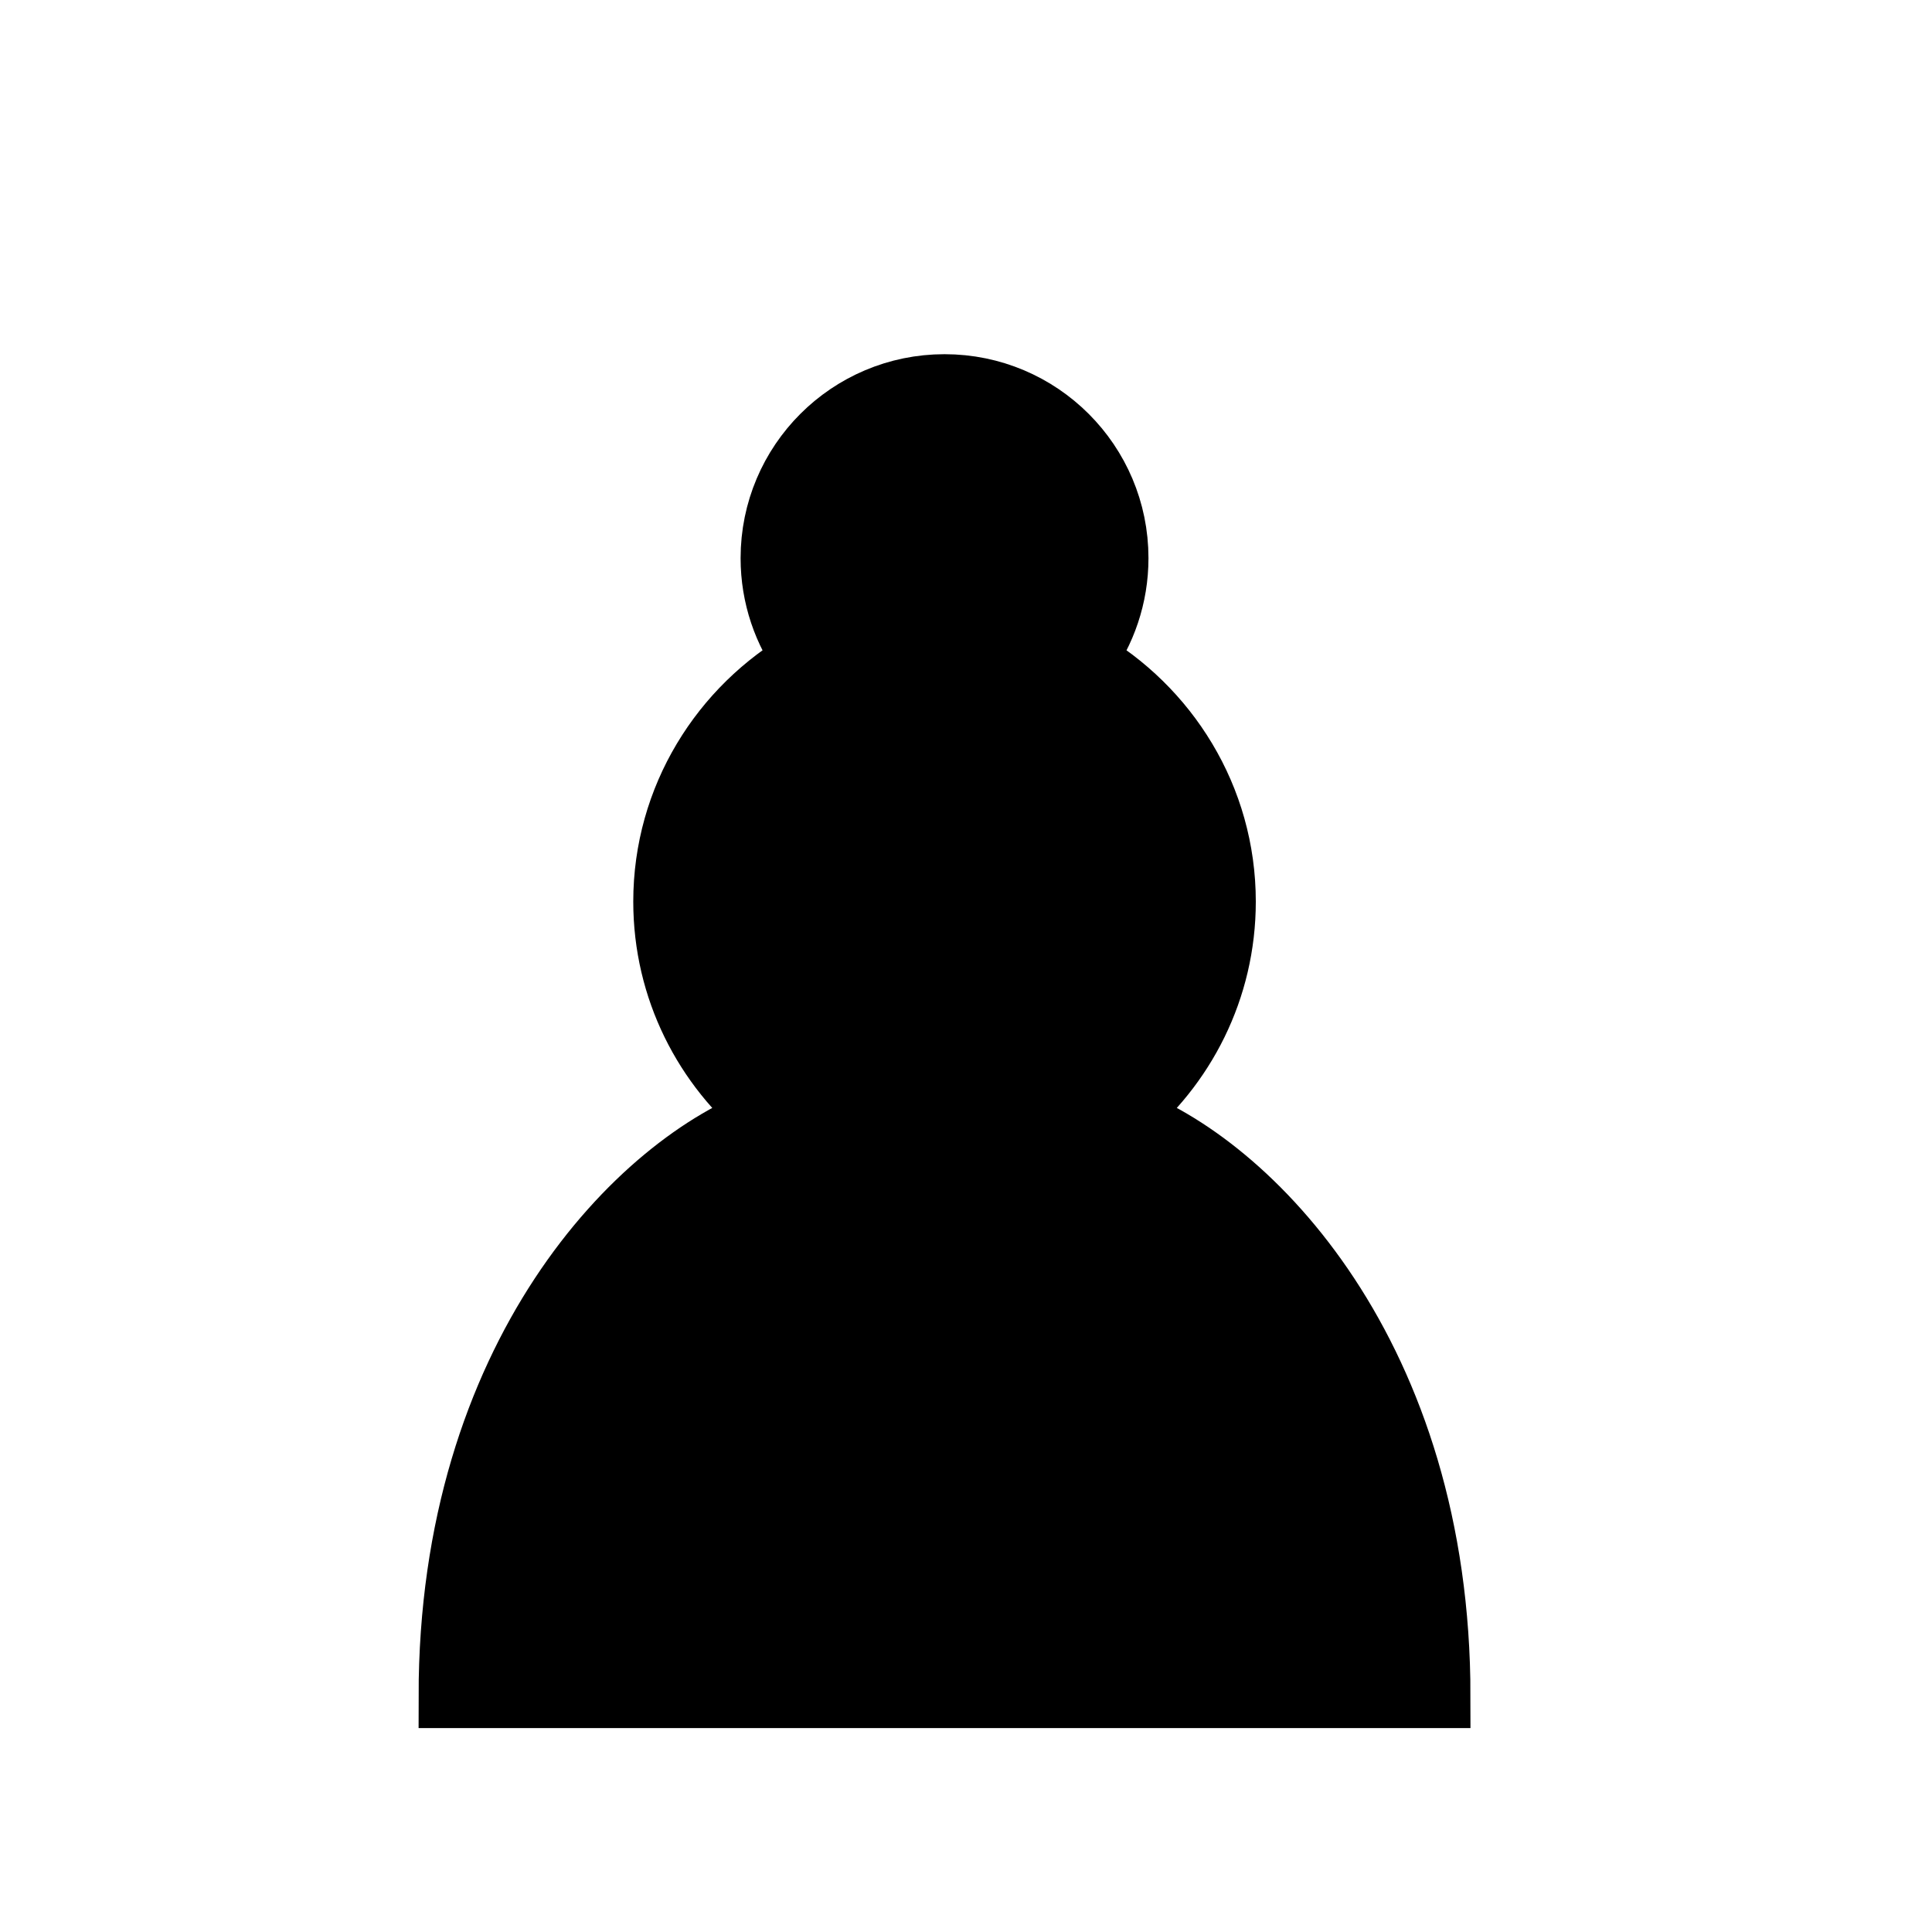
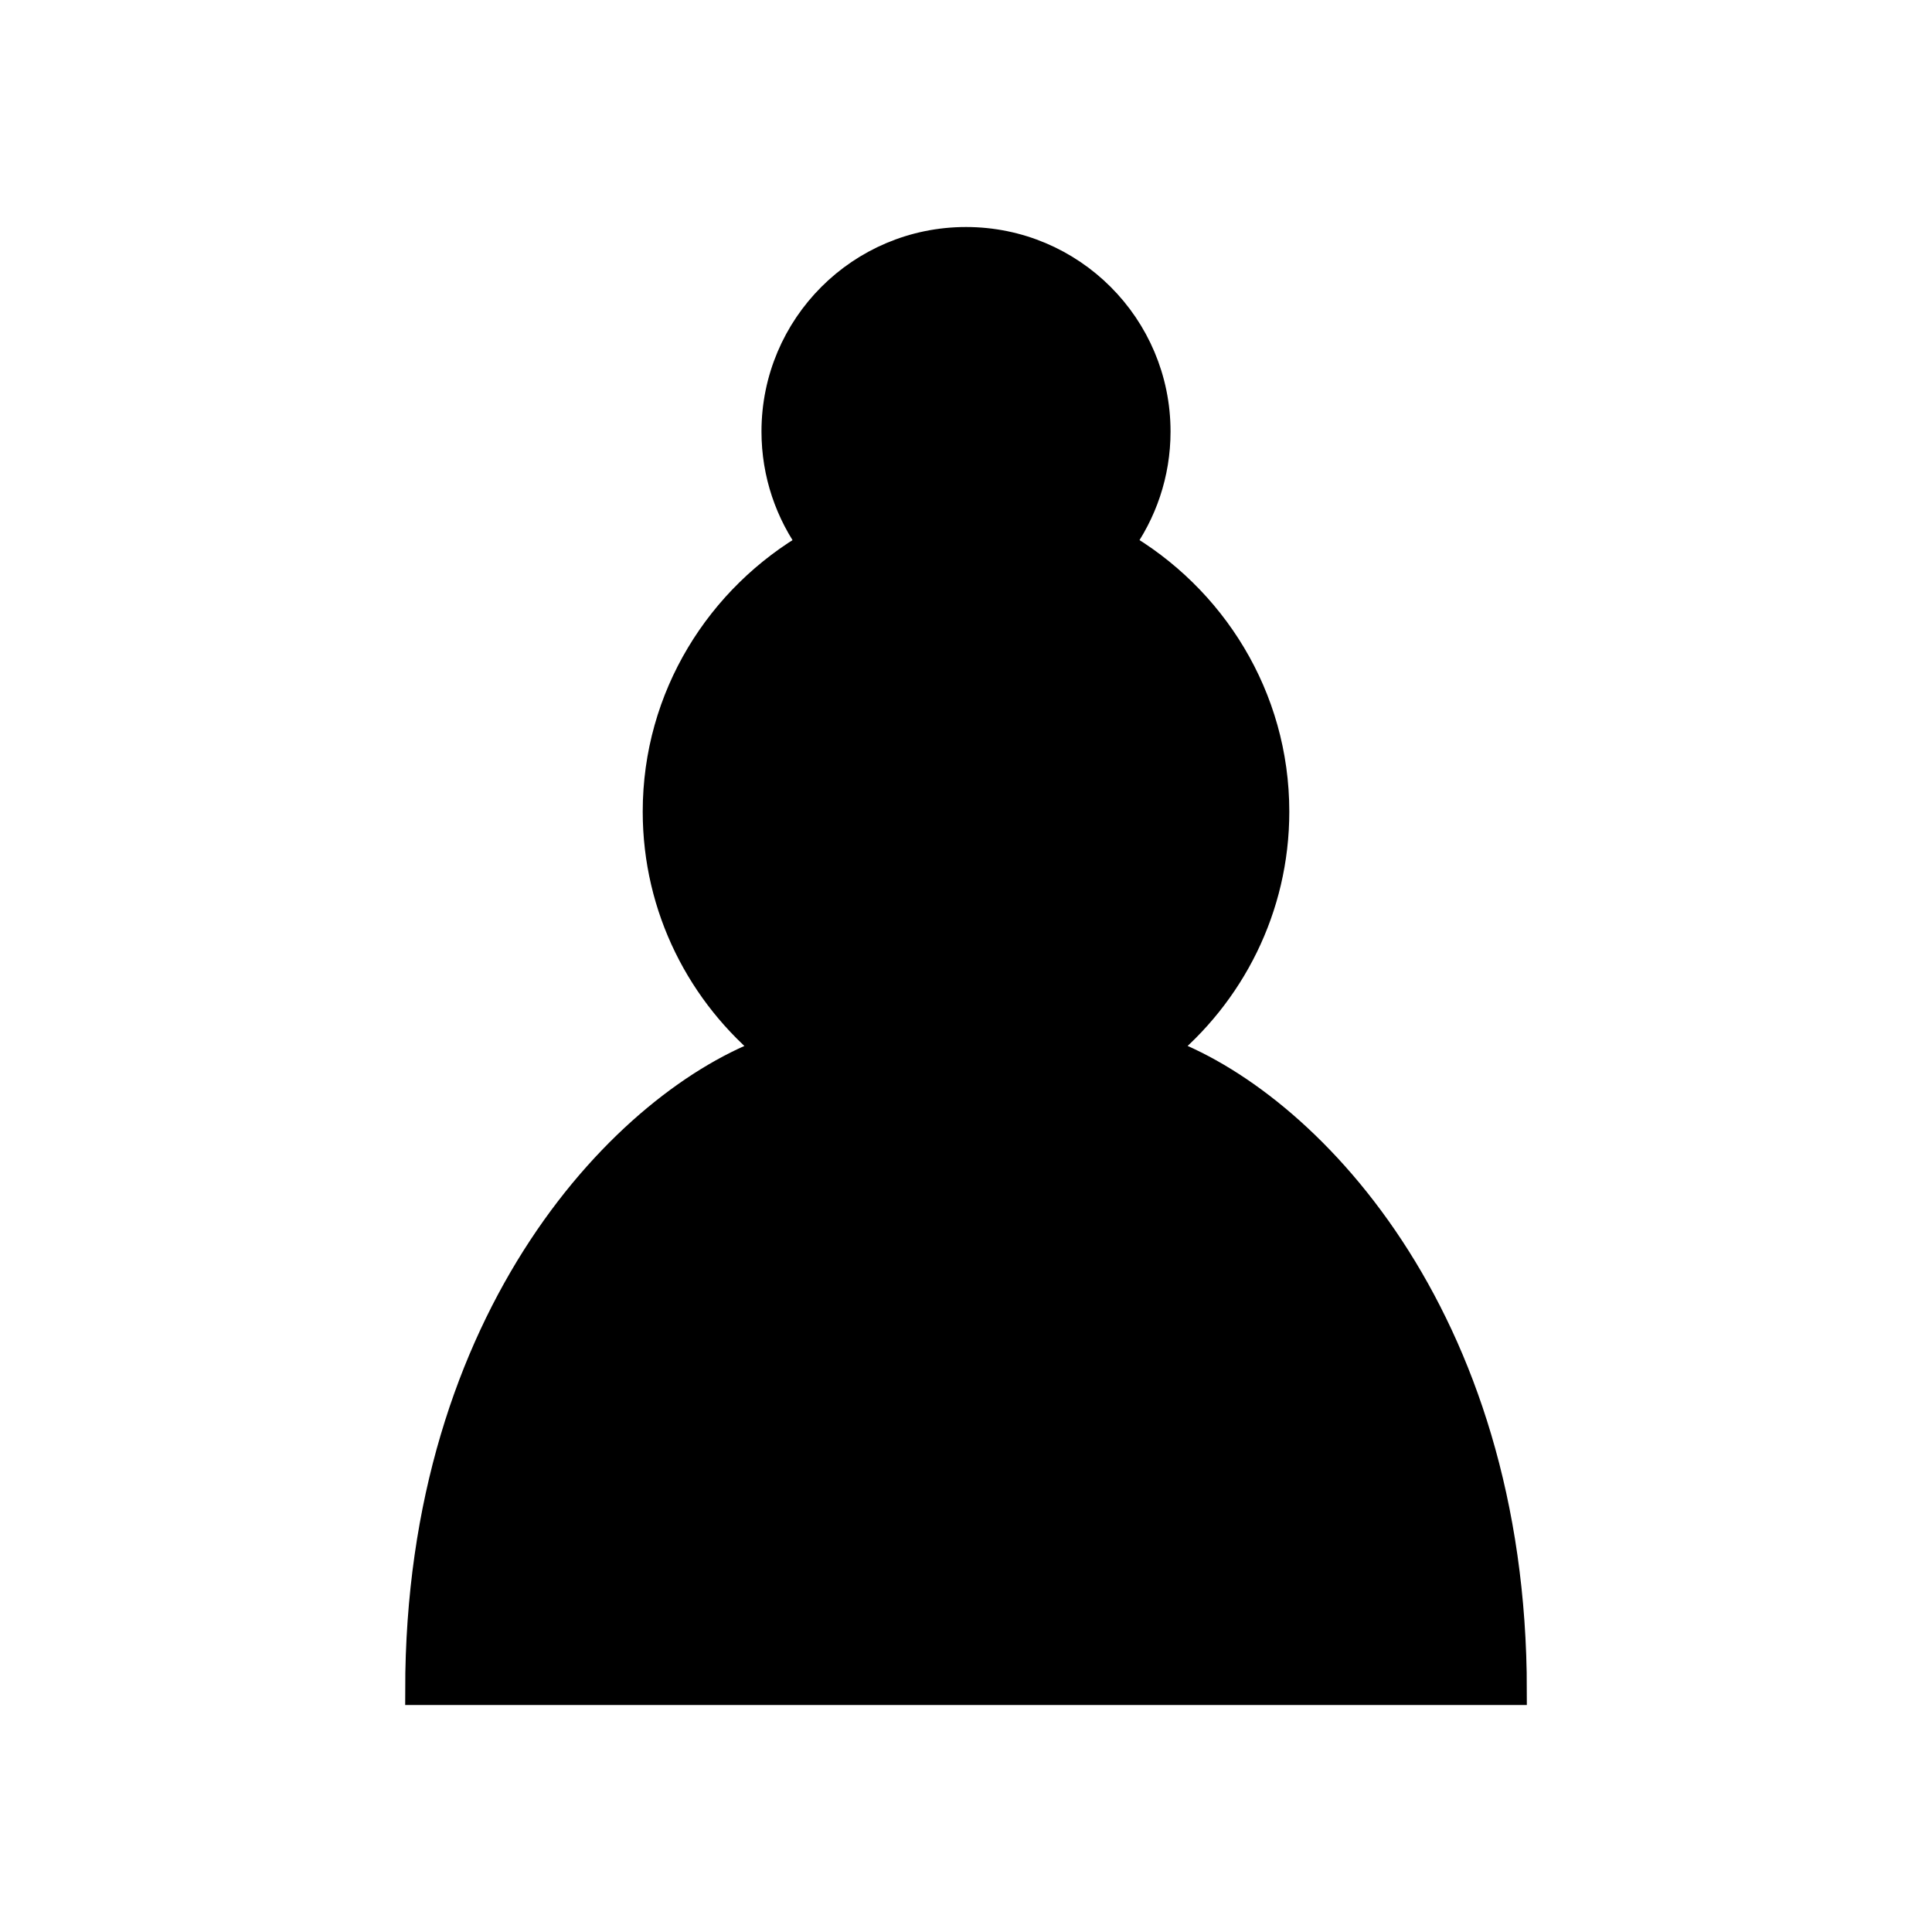
- <svg xmlns="http://www.w3.org/2000/svg" version="1.1" width="45" height="45">
-   <path d="M 22,9 C 19.79,9 18,10.79 18,13 C 18,13.89 18.29,14.71 18.78,15.38 C 16.83,16.5 15.5,18.59 15.5,21 C 15.5,23.03 16.44,24.84 17.91,26.03 C 14.91,27.09 10.5,31.58 10.5,39.5 L 33.5,39.5 C 33.5,31.58 29.09,27.09 26.09,26.03 C 27.56,24.84 28.5,23.03 28.5,21 C 28.5,18.59 27.17,16.5 25.22,15.38 C 25.71,14.71 26,13.89 26,13 C 26,10.79 24.21,9 22,9 z " style="opacity:1; fill:#000000; fill-opacity:1; fill-rule:nonzero; stroke:#000000; stroke-width:1.5; stroke-linecap:round; stroke-linejoin:miter; stroke-miterlimit:4; stroke-dasharray:none; stroke-opacity:1;" />
+ <svg xmlns="http://www.w3.org/2000/svg" version="1.1" id="Layer_1" x="0px" y="0px" width="100px" height="100px" viewBox="-27.5 -27.5 100 100" enable-background="new -27.5 -27.5 100 100" xml:space="preserve">
+   <path stroke="#000000" stroke-width="1.5" stroke-linecap="round" d="M22.5-15c-5.435,0-9.836,4.402-9.836,9.836  c0,2.189,0.713,4.205,1.918,5.853c-4.795,2.754-8.065,7.893-8.065,13.82c0,4.992,2.312,9.442,5.927,12.37  C5.066,29.483-5.778,40.524-5.778,60h56.557c0-19.476-10.845-30.517-18.222-33.122c3.617-2.928,5.927-7.377,5.927-12.37  c0-5.927-3.271-11.066-8.063-13.82c1.203-1.647,1.916-3.664,1.916-5.853C32.336-10.598,27.935-15,22.5-15z" />
</svg>
